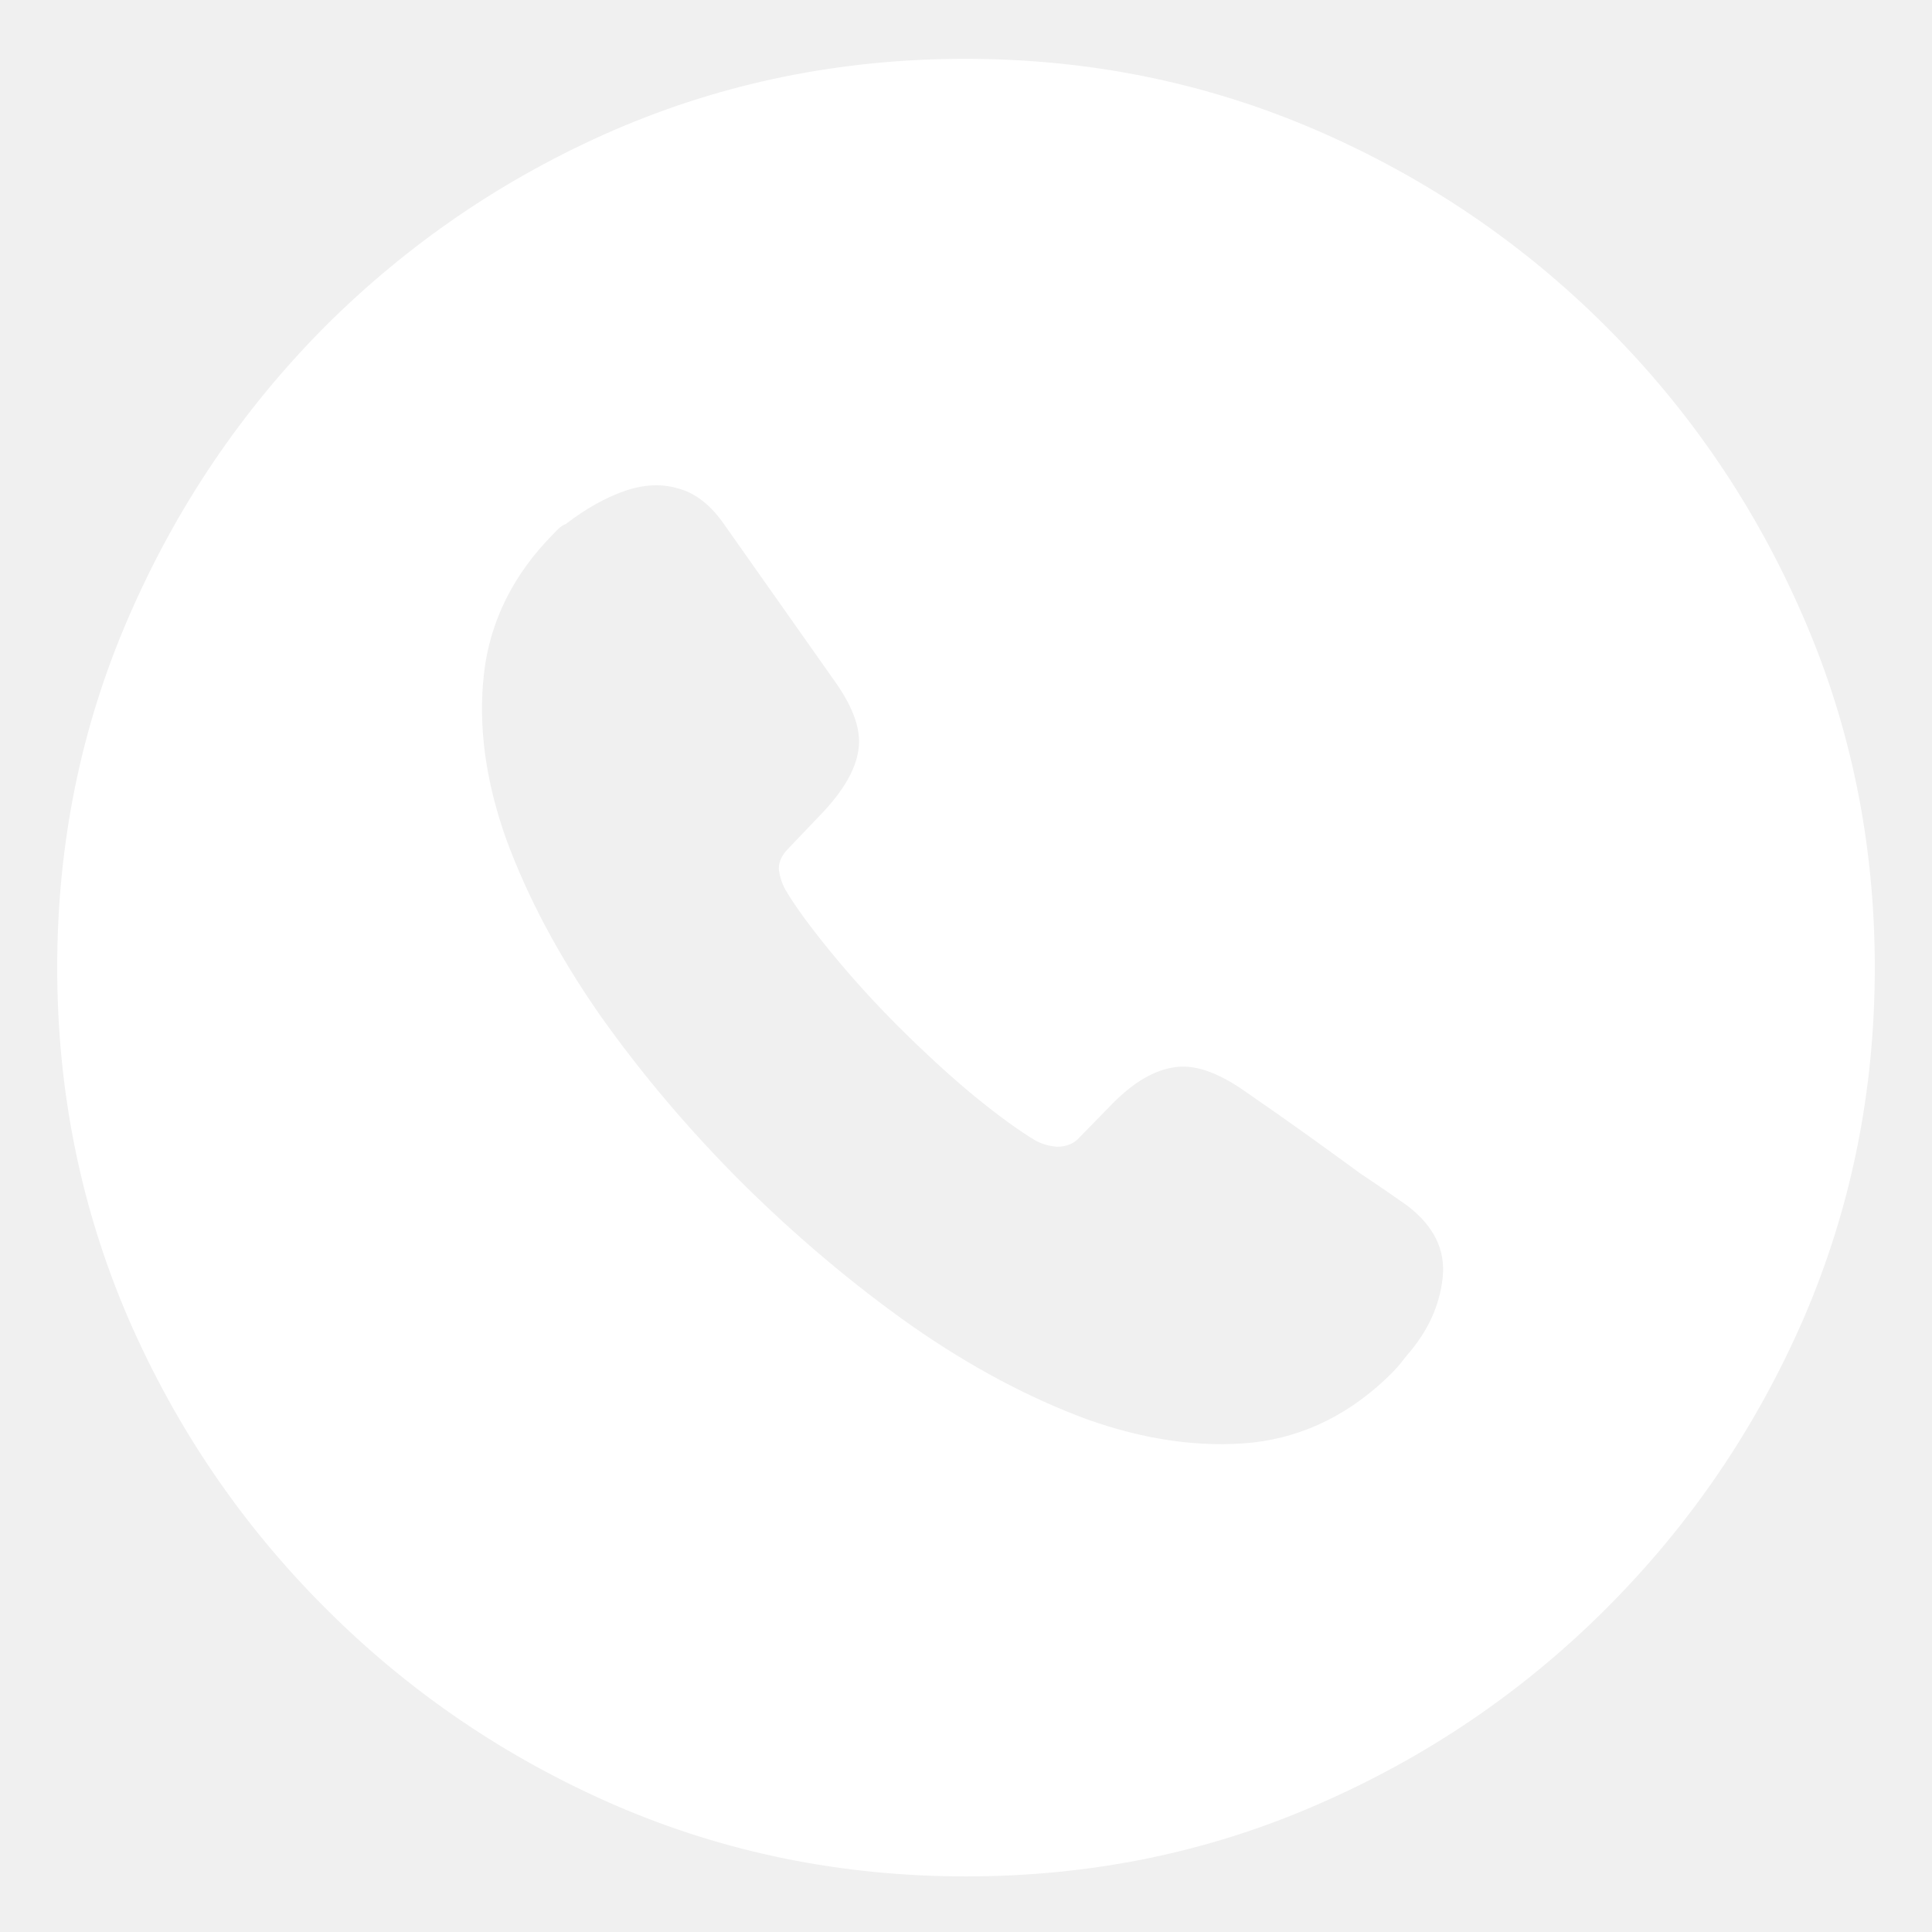
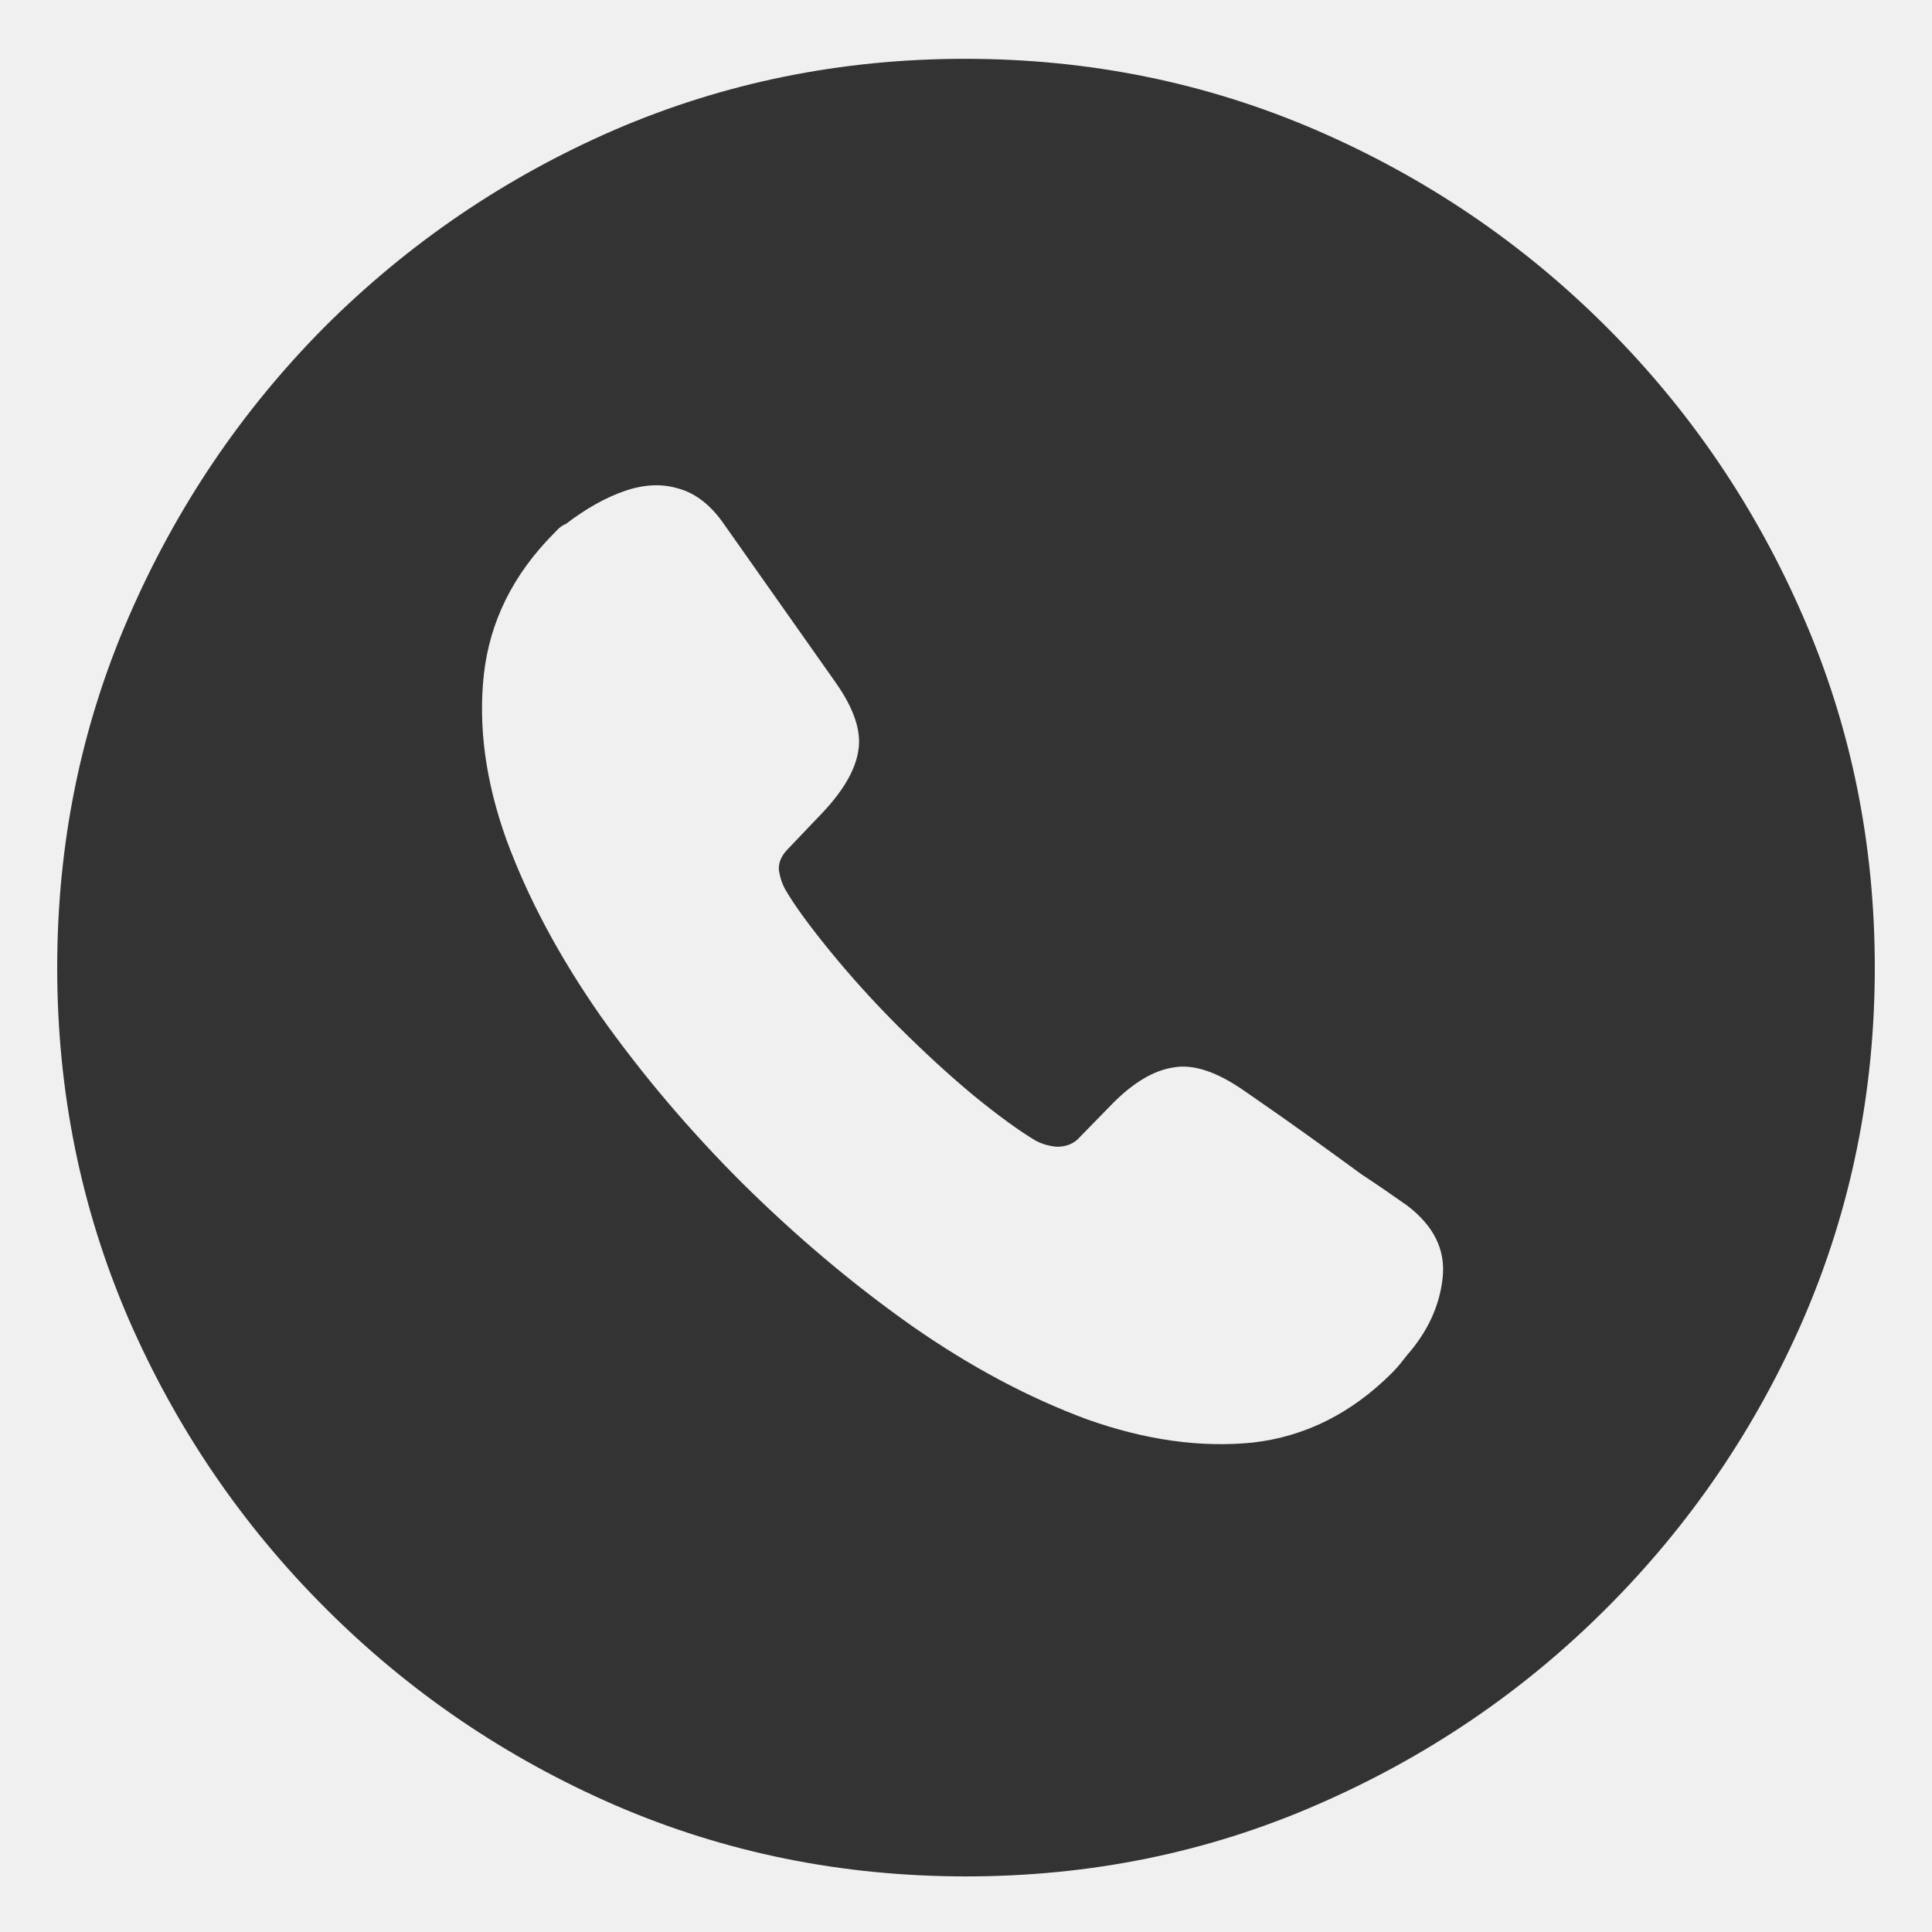
<svg xmlns="http://www.w3.org/2000/svg" width="18" height="18" viewBox="0 0 18 18" fill="none">
-   <path d="M9 17.482C7.843 17.482 6.753 17.261 5.729 16.818C4.711 16.375 3.812 15.764 3.032 14.983C2.251 14.203 1.64 13.304 1.197 12.286C0.755 11.262 0.533 10.172 0.533 9.015C0.533 7.859 0.755 6.771 1.197 5.753C1.64 4.729 2.249 3.827 3.023 3.047C3.804 2.267 4.703 1.655 5.721 1.212C6.745 0.77 7.835 0.548 8.992 0.548C10.148 0.548 11.238 0.77 12.262 1.212C13.286 1.655 14.188 2.267 14.968 3.047C15.748 3.827 16.36 4.729 16.803 5.753C17.245 6.771 17.467 7.859 17.467 9.015C17.467 10.172 17.245 11.262 16.803 12.286C16.36 13.304 15.748 14.203 14.968 14.983C14.188 15.764 13.286 16.375 12.262 16.818C11.244 17.261 10.157 17.482 9 17.482ZM6.917 11.024C7.42 11.522 7.946 11.965 8.494 12.352C9.041 12.734 9.587 13.024 10.129 13.224C10.671 13.417 11.186 13.489 11.673 13.44C12.16 13.384 12.591 13.168 12.968 12.792C12.995 12.764 13.02 12.737 13.043 12.709C13.065 12.681 13.087 12.654 13.109 12.626C13.303 12.405 13.413 12.164 13.441 11.904C13.469 11.644 13.358 11.42 13.109 11.231C12.976 11.137 12.835 11.04 12.685 10.941C12.542 10.836 12.381 10.72 12.204 10.592C12.027 10.465 11.822 10.321 11.59 10.161C11.335 9.984 11.117 9.912 10.934 9.945C10.752 9.972 10.563 10.083 10.37 10.277L10.038 10.617C9.988 10.662 9.924 10.684 9.847 10.684C9.775 10.678 9.708 10.659 9.647 10.626C9.498 10.537 9.307 10.399 9.075 10.21C8.848 10.022 8.613 9.806 8.369 9.563C8.137 9.331 7.924 9.095 7.73 8.857C7.536 8.619 7.398 8.429 7.315 8.285C7.287 8.235 7.268 8.177 7.257 8.11C7.251 8.044 7.276 7.98 7.332 7.919L7.664 7.571C7.857 7.366 7.968 7.175 7.996 6.998C8.029 6.815 7.957 6.6 7.78 6.351L6.726 4.856C6.604 4.69 6.465 4.588 6.311 4.549C6.161 4.505 5.998 4.513 5.821 4.574C5.644 4.635 5.461 4.737 5.273 4.881C5.245 4.892 5.22 4.909 5.198 4.931C5.182 4.948 5.168 4.962 5.157 4.973C4.78 5.354 4.565 5.789 4.509 6.276C4.454 6.763 4.523 7.278 4.717 7.82C4.916 8.362 5.207 8.907 5.588 9.455C5.976 10.003 6.418 10.526 6.917 11.024Z" fill="white" />
+   <path d="M9 17.482C7.843 17.482 6.753 17.261 5.729 16.818C4.711 16.375 3.812 15.764 3.032 14.983C2.251 14.203 1.64 13.304 1.197 12.286C0.755 11.262 0.533 10.172 0.533 9.015C0.533 7.859 0.755 6.771 1.197 5.753C1.64 4.729 2.249 3.827 3.023 3.047C3.804 2.267 4.703 1.655 5.721 1.212C6.745 0.77 7.835 0.548 8.992 0.548C10.148 0.548 11.238 0.77 12.262 1.212C13.286 1.655 14.188 2.267 14.968 3.047C15.748 3.827 16.36 4.729 16.803 5.753C17.245 6.771 17.467 7.859 17.467 9.015C17.467 10.172 17.245 11.262 16.803 12.286C16.36 13.304 15.748 14.203 14.968 14.983C14.188 15.764 13.286 16.375 12.262 16.818C11.244 17.261 10.157 17.482 9 17.482ZM6.917 11.024C7.42 11.522 7.946 11.965 8.494 12.352C9.041 12.734 9.587 13.024 10.129 13.224C10.671 13.417 11.186 13.489 11.673 13.44C12.16 13.384 12.591 13.168 12.968 12.792C12.995 12.764 13.02 12.737 13.043 12.709C13.065 12.681 13.087 12.654 13.109 12.626C13.303 12.405 13.413 12.164 13.441 11.904C13.469 11.644 13.358 11.42 13.109 11.231C12.976 11.137 12.835 11.04 12.685 10.941C12.542 10.836 12.381 10.72 12.204 10.592C12.027 10.465 11.822 10.321 11.59 10.161C11.335 9.984 11.117 9.912 10.934 9.945C10.752 9.972 10.563 10.083 10.37 10.277L10.038 10.617C9.988 10.662 9.924 10.684 9.847 10.684C9.775 10.678 9.708 10.659 9.647 10.626C9.498 10.537 9.307 10.399 9.075 10.21C8.848 10.022 8.613 9.806 8.369 9.563C8.137 9.331 7.924 9.095 7.73 8.857C7.536 8.619 7.398 8.429 7.315 8.285C7.287 8.235 7.268 8.177 7.257 8.11C7.251 8.044 7.276 7.98 7.332 7.919L7.664 7.571C7.857 7.366 7.968 7.175 7.996 6.998C8.029 6.815 7.957 6.6 7.78 6.351L6.726 4.856C6.604 4.69 6.465 4.588 6.311 4.549C6.161 4.505 5.998 4.513 5.821 4.574C5.644 4.635 5.461 4.737 5.273 4.881C5.245 4.892 5.22 4.909 5.198 4.931C5.182 4.948 5.168 4.962 5.157 4.973C4.78 5.354 4.565 5.789 4.509 6.276C4.454 6.763 4.523 7.278 4.717 7.82C4.916 8.362 5.207 8.907 5.588 9.455C5.976 10.003 6.418 10.526 6.917 11.024Z" fill="#333333" />
</svg>
